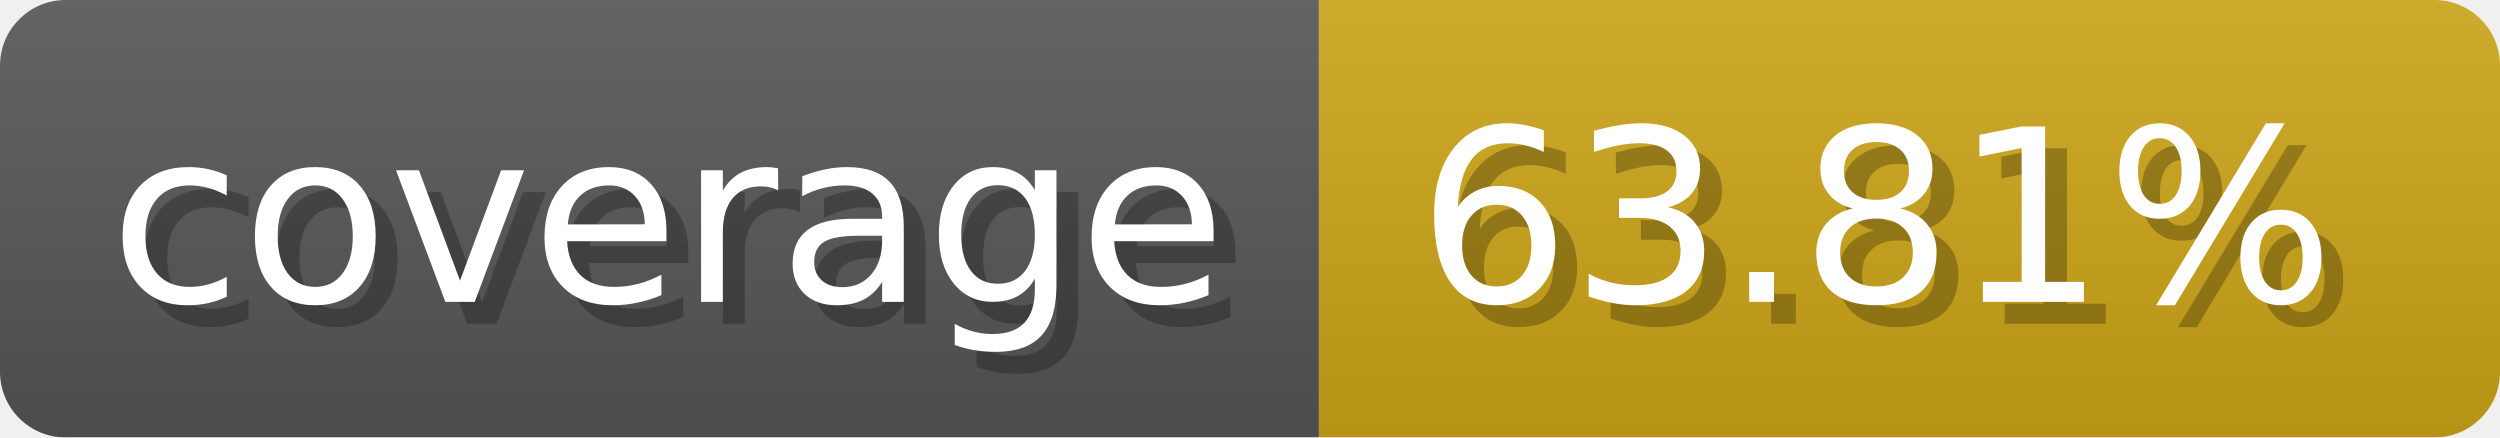
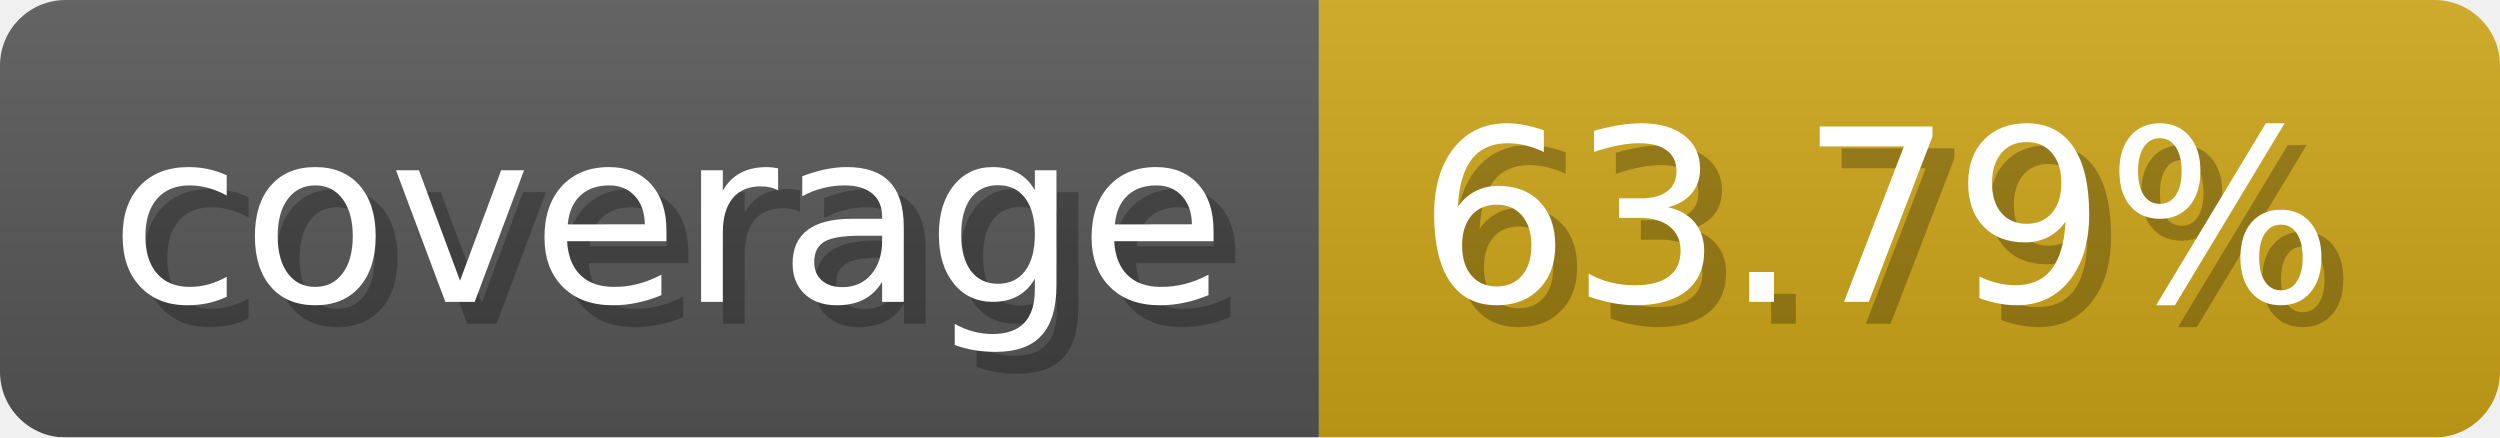
- <svg xmlns="http://www.w3.org/2000/svg" width="114.3" height="20" viewBox="0 0 1143 200" role="img" aria-label="coverage: 63.81%">
-   <linearGradient id="pSJTs" x2="0" y2="100%">
+ <svg xmlns="http://www.w3.org/2000/svg" width="114.3" height="20" viewBox="0 0 1143 200" role="img" aria-label="coverage: 63.79%">
+   <linearGradient id="wtmLp" x2="0" y2="100%">
    <stop offset="0" stop-opacity=".1" stop-color="#EEE" />
    <stop offset="1" stop-opacity=".1" />
  </linearGradient>
-   <mask id="VAwAc">
+   <mask id="UJcen">
    <rect width="1143" height="200" rx="30" fill="#FFF" />
  </mask>
-   <g mask="url(#VAwAc)">
+   <g mask="url(#UJcen)">
    <rect width="603" height="200" fill="#555" />
    <rect width="540" height="200" fill="#cba317" x="603" />
-     <rect width="1143" height="200" fill="url(#pSJTs)" />
+     <rect width="1143" height="200" fill="url(#wtmLp)" />
  </g>
  <g aria-hidden="true" fill="#fff" text-anchor="start" font-family="Verdana,DejaVu Sans,sans-serif" font-size="110">
    <text x="60" y="148" textLength="503" fill="#000" opacity="0.25">coverage</text>
    <text x="50" y="138" textLength="503">coverage</text>
-     <text x="658" y="148" textLength="440" fill="#000" opacity="0.25">63.81%</text>
-     <text x="648" y="138" textLength="440">63.81%</text>
+     <text x="658" y="148" textLength="440" fill="#000" opacity="0.25">63.79%</text>
+     <text x="648" y="138" textLength="440">63.79%</text>
  </g>
</svg>
